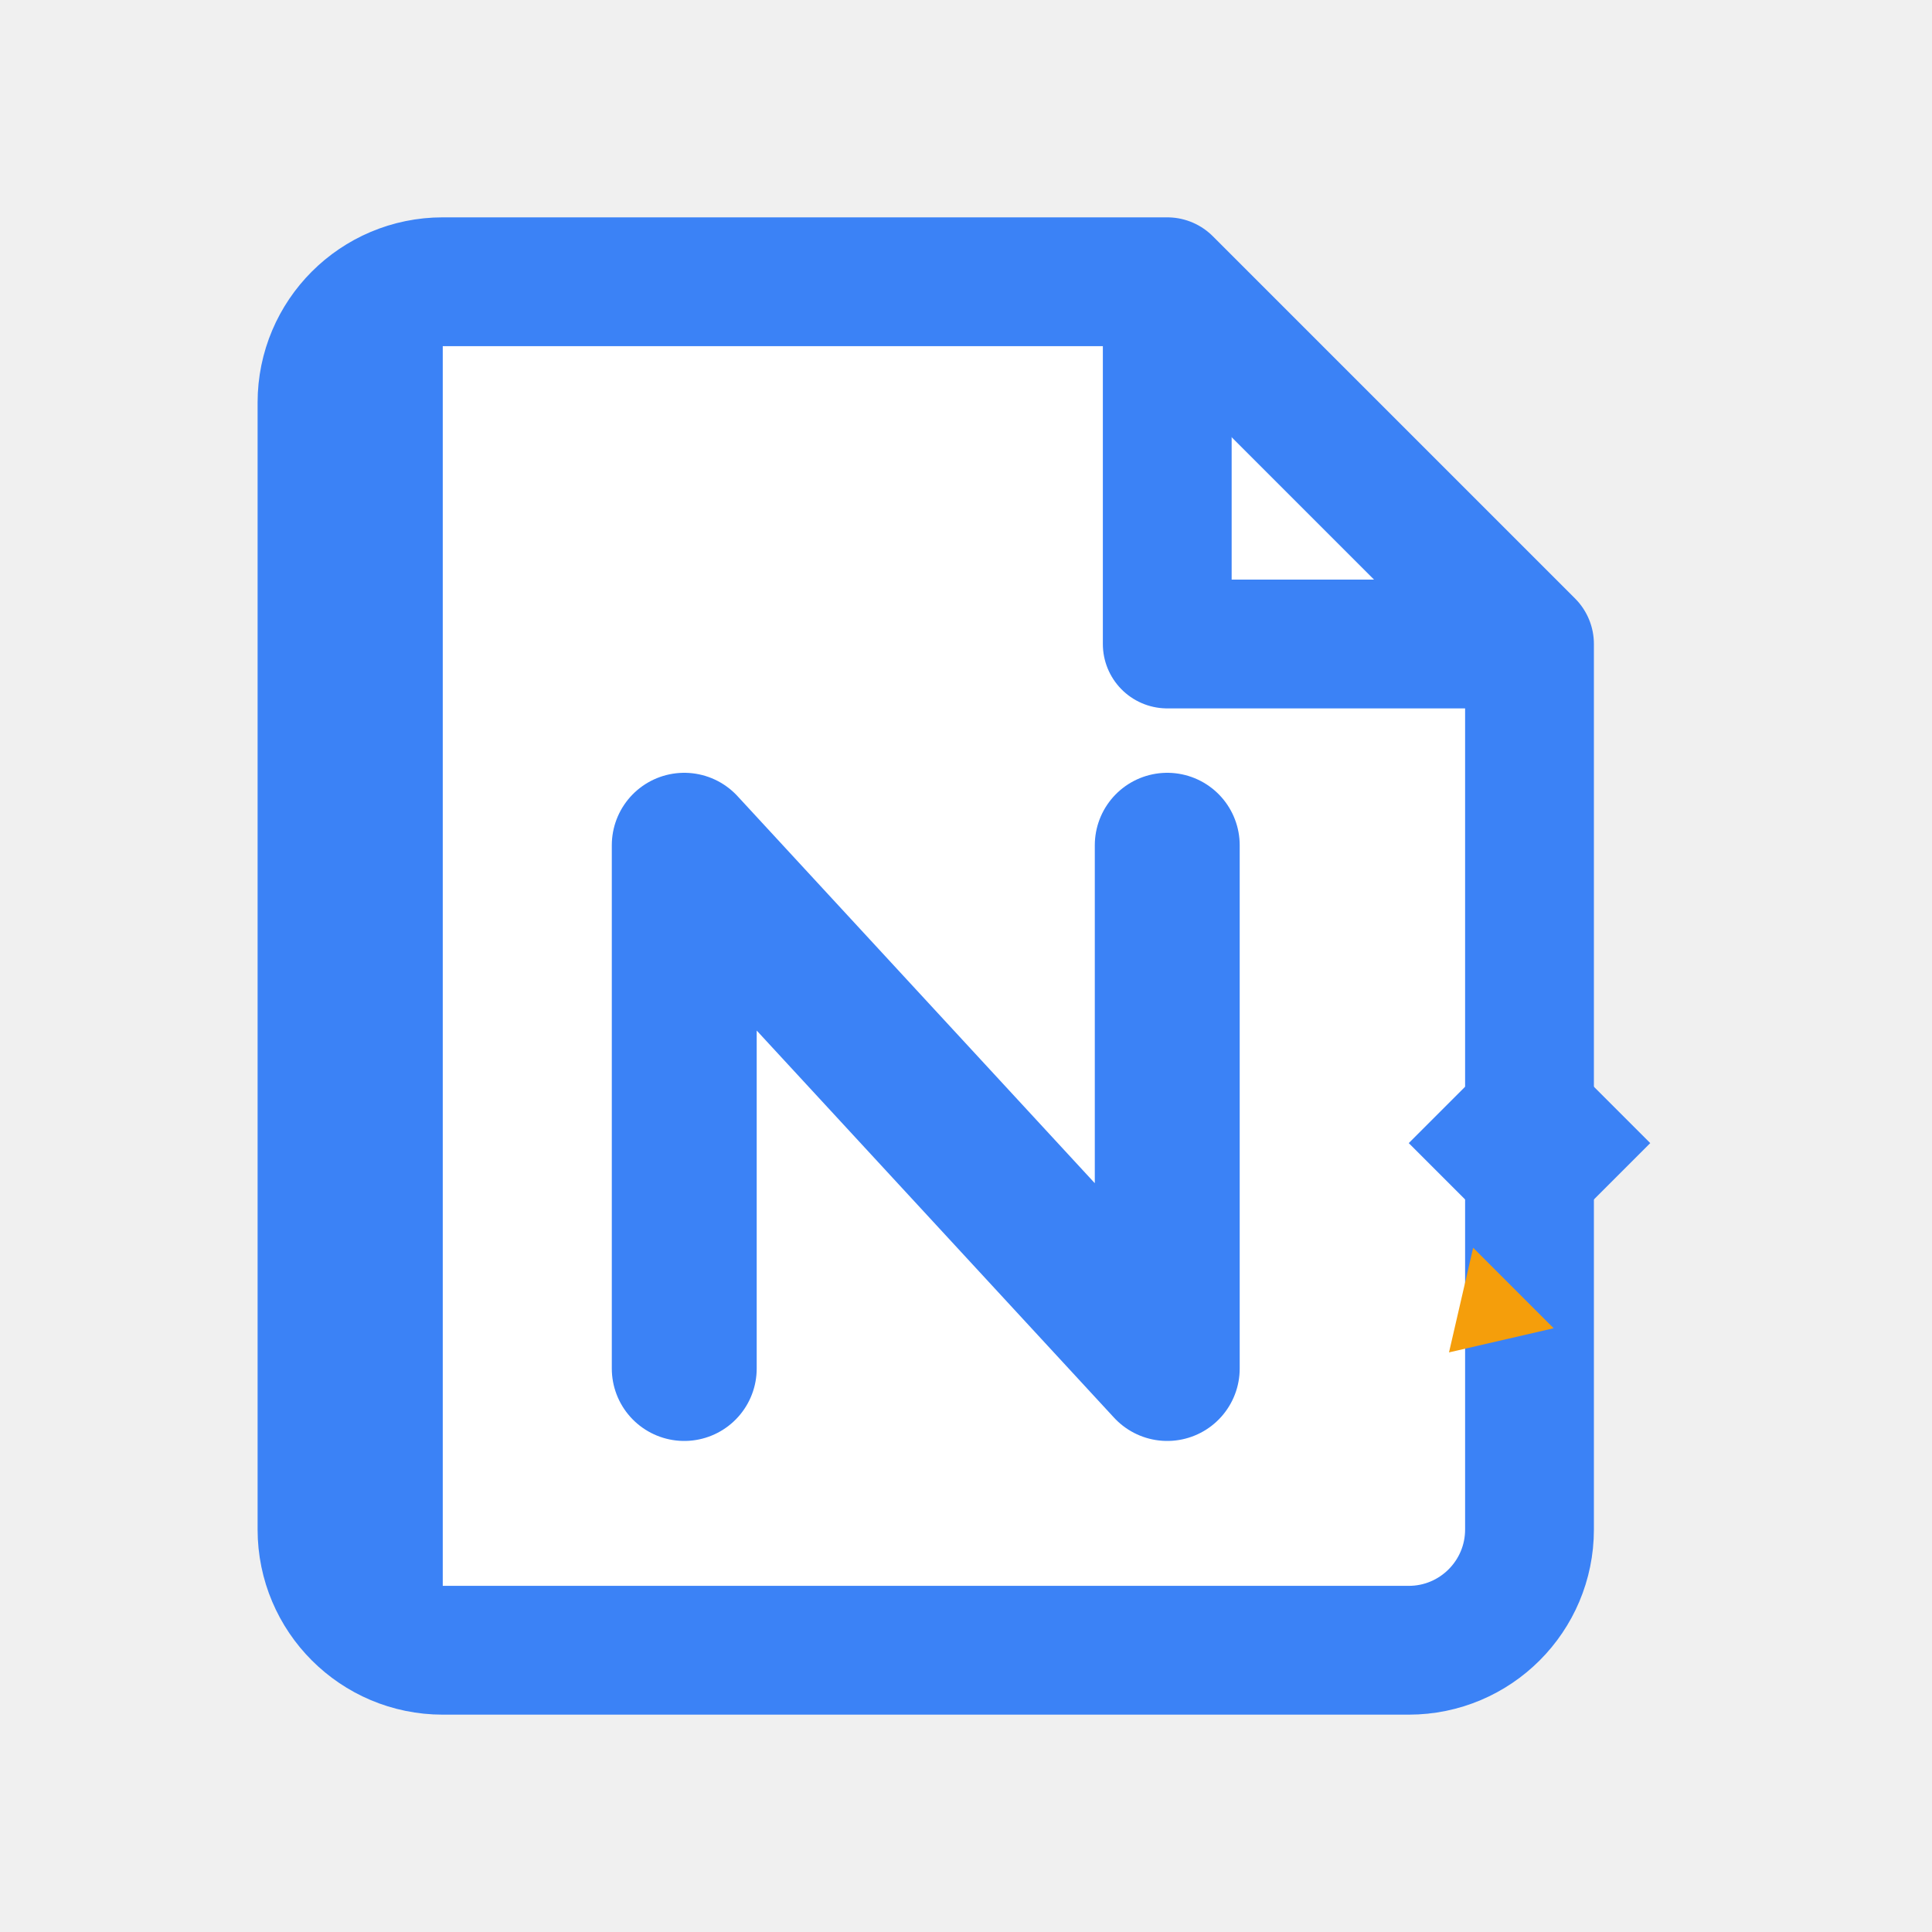
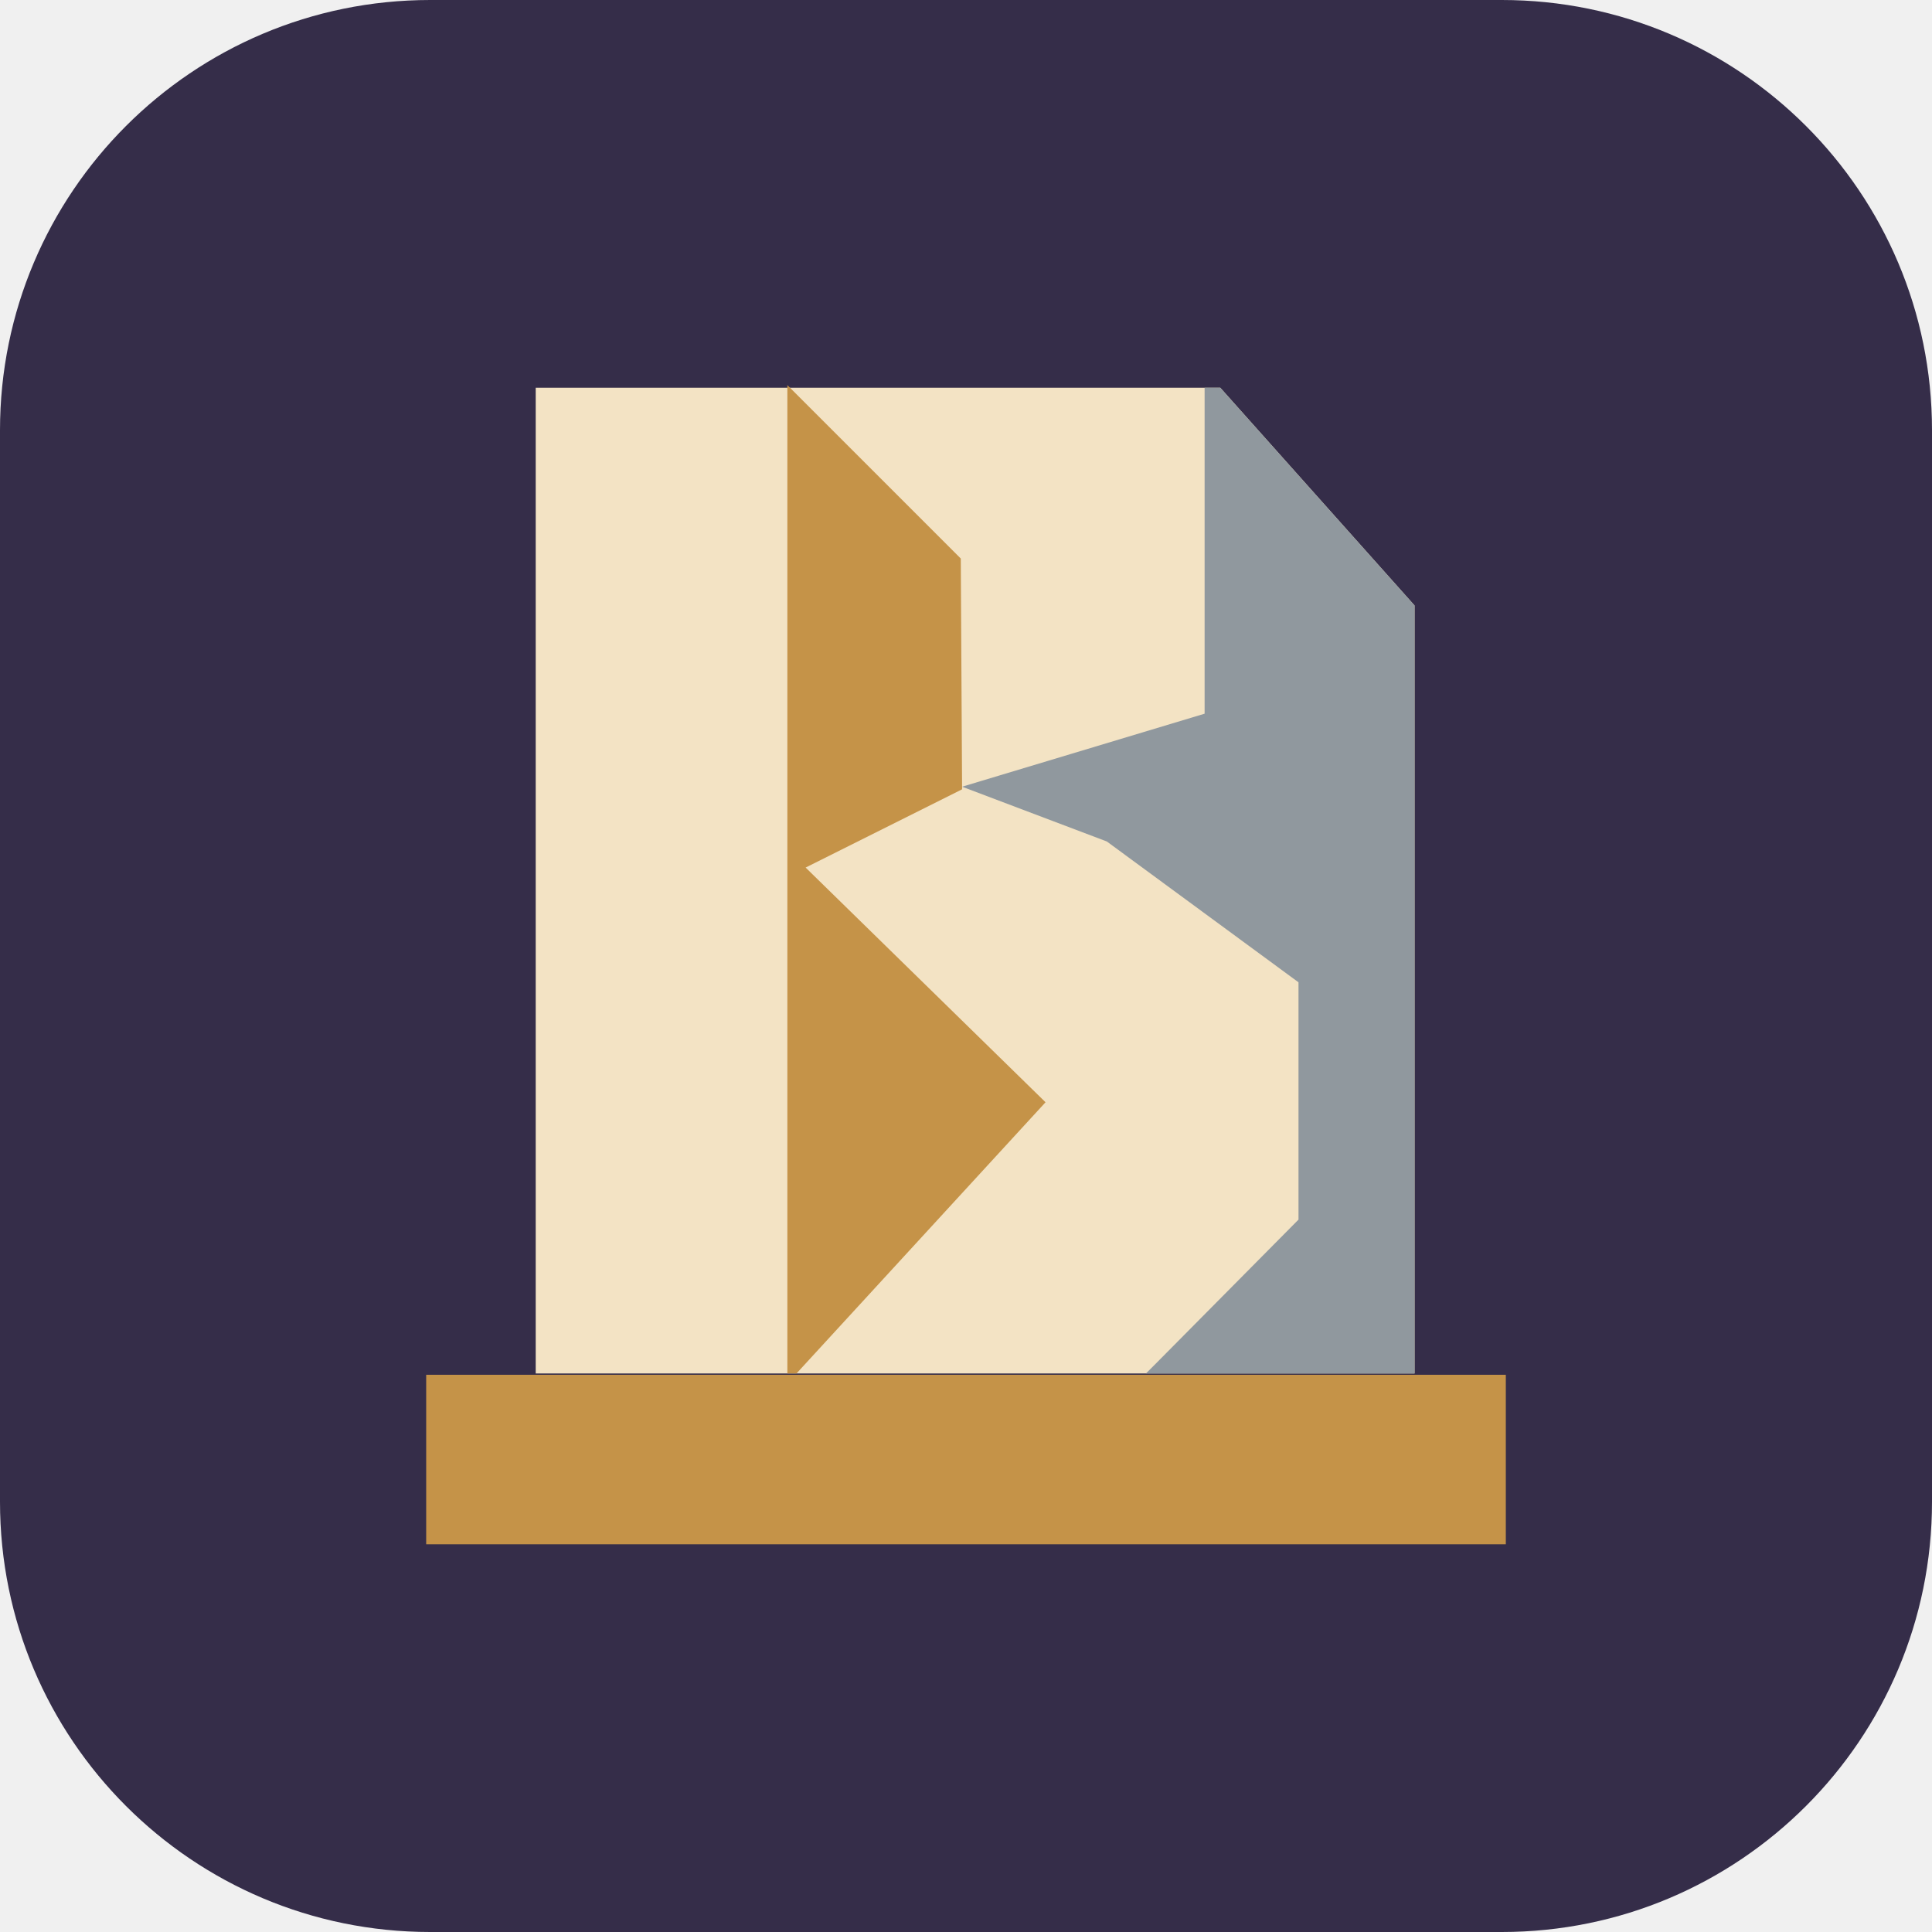
- <svg xmlns="http://www.w3.org/2000/svg" viewBox="0 0 24 24" width="24" height="24" fill="none">
-   <path d="M5.5 3.5h9L19 8v11a1.5 1.5 0 0 1-1.5 1.5h-12A1.5 1.5 0 0 1 4 19V5a1.5 1.5 0 0 1 1.5-1.5Z" fill="#FFFFFF" stroke="#3B82F6" stroke-width="1.6" stroke-linejoin="round" />
-   <path d="M14.5 3.5V8H19" stroke="#3B82F6" stroke-width="1.6" stroke-linejoin="round" />
-   <path d="M4 3.5h1.5V20H4z" fill="#3B82F6" />
-   <path d="M8.5 17V10.5l6 6.5V10.5" stroke="#3B82F6" stroke-width="1.8" stroke-linecap="round" stroke-linejoin="round" />
-   <path d="m17.5 14.2 1.5-1.5 1.5 1.5-1.5 1.5z" fill="#3B82F6" />
-   <path d="m18.3 15.5-.3 1.3 1.3-.3z" fill="#F59E0B" />
+ <svg xmlns="http://www.w3.org/2000/svg" width="24" height="24" viewBox="0 0 1024 1024" fill="none">
+   <rect width="1024" height="1024" rx="228" ry="228" fill="#352D49" />
+   <g transform="translate(512,512) scale(0.6911) translate(-516,-575.5)">
+     <polygon points="102,889 930,889 930,1019 102,1019" fill="#C59348" />
+     <polygon points="186,132 711,132 860,299 860,888 186,888" fill="#F3E3C4" />
+     <polygon points="379,130 512,263 513,440 393,500 577,680 386,888 379,888" fill="#C59348" />
+     <polygon points="699,132 711,132 860,299 860,888 654,888 662,880 771,770 771,588 624,480 513,438 699,382" fill="#90989E" />
+   </g>
</svg>
